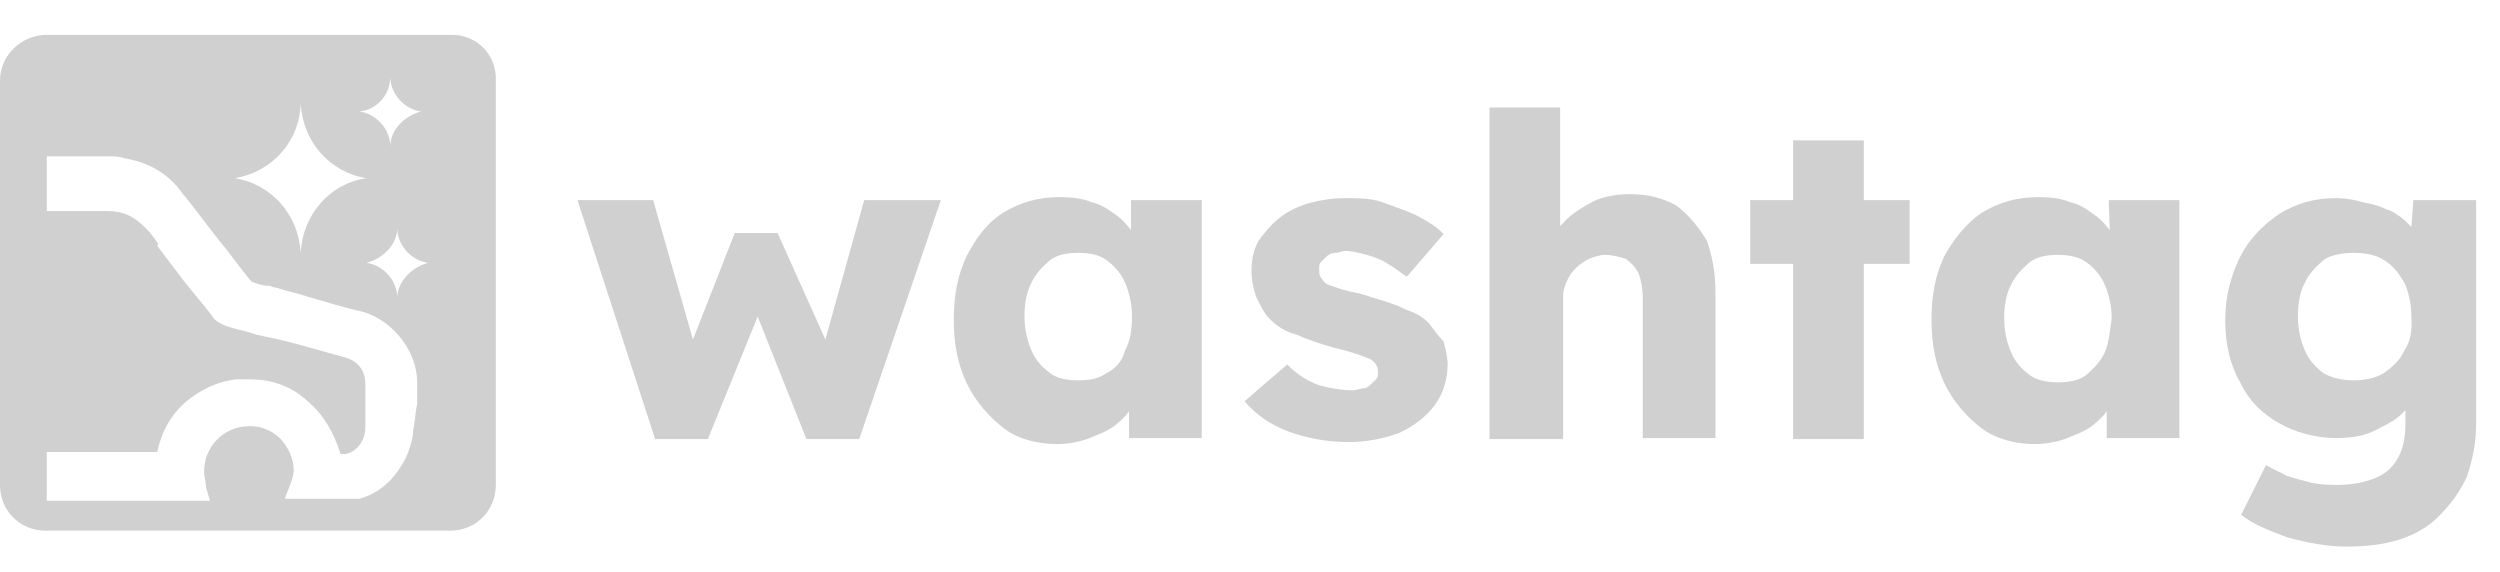
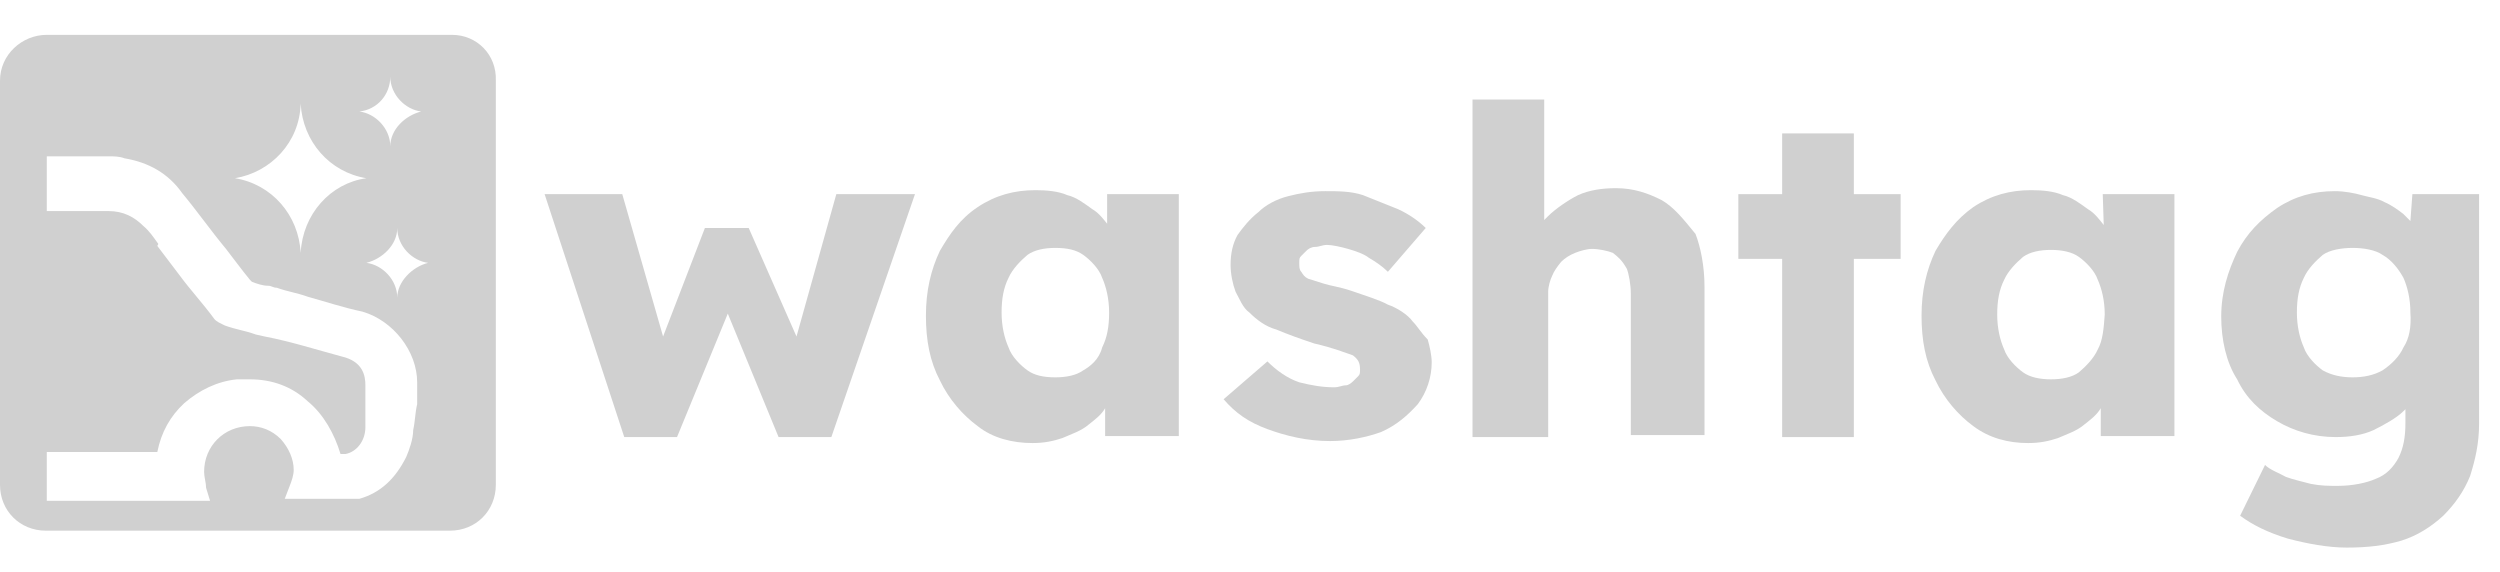
<svg xmlns="http://www.w3.org/2000/svg" version="1.1" id="Layer_1" x="0px" y="0px" viewBox="0 0 251.1 57.4" style="enable-background:new 0 0 251.1 57.4;" xml:space="preserve">
  <style type="text/css">
	.st0{fill:#D0D0D0;}
</style>
  <g>
-     <polygon class="st0" points="82.9,34.1 78.1,23.4 73.8,23.4 69.6,34.1 65.6,20.1 58,20.1 65.8,44.1 71.1,44.1 76.1,31.8 81,44.1    86.3,44.1 94.5,20.1 86.8,20.1  " />
-     <path class="st0" d="M113.6,23.1c-0.4-0.5-0.9-1.1-1.5-1.5c-0.7-0.5-1.5-1.1-2.5-1.3c-0.9-0.4-2.1-0.5-3.2-0.5   c-2.1,0-3.9,0.5-5.7,1.6C99,22.5,98,24,97.1,25.7c-0.9,1.9-1.3,3.9-1.3,6.4s0.4,4.5,1.3,6.4c0.9,1.9,2.3,3.4,3.7,4.5   c1.4,1.1,3.4,1.6,5.4,1.6c1.1,0,2.1-0.2,3-0.5c0.9-0.4,1.9-0.7,2.7-1.3c0.5-0.4,1.1-0.9,1.5-1.5V44h7.3V20.1h-7.1V23.1z    M111.1,37.5c-0.7,0.5-1.6,0.7-2.8,0.7s-2.1-0.2-2.8-0.7s-1.5-1.3-1.9-2.3c-0.4-0.9-0.7-2.1-0.7-3.4s0.2-2.5,0.7-3.4   c0.4-0.9,1.1-1.6,1.9-2.3c0.7-0.5,1.6-0.7,2.8-0.7s2.1,0.2,2.8,0.7c0.7,0.5,1.5,1.3,1.9,2.3c0.4,0.9,0.7,2.1,0.7,3.4   s-0.2,2.5-0.7,3.4C112.7,36.4,111.9,37.1,111.1,37.5z" />
-     <path class="st0" d="M143.7,32.7c-0.5-0.7-1.5-1.3-2.5-1.6c-0.9-0.5-2.3-0.9-3.6-1.3c-1.1-0.4-2.1-0.5-2.7-0.7   c-0.7-0.2-1.1-0.4-1.5-0.5c-0.4-0.2-0.5-0.4-0.7-0.7c-0.2-0.2-0.2-0.5-0.2-0.9c0-0.4,0-0.5,0.2-0.7c0.2-0.2,0.4-0.4,0.5-0.5   c0.2-0.2,0.5-0.4,0.9-0.4s0.7-0.2,1.1-0.2c0.5,0,1.3,0.2,2.1,0.4c0.7,0.2,1.5,0.5,2.1,0.9c0.7,0.4,1.3,0.9,1.9,1.3l3.7-4.3   c-0.7-0.7-1.6-1.3-2.8-1.9c-1.1-0.5-2.3-0.9-3.4-1.3c-1.1-0.4-2.5-0.4-3.7-0.4c-1.3,0-2.5,0.2-3.6,0.5s-2.3,0.9-3,1.5   c-0.9,0.7-1.5,1.5-2.1,2.3c-0.5,0.9-0.7,1.9-0.7,3c0,0.9,0.2,1.9,0.5,2.7c0.4,0.7,0.7,1.5,1.3,2.1c0.7,0.7,1.5,1.3,2.7,1.6   c1.1,0.5,2.3,0.9,3.7,1.3c0.9,0.2,1.9,0.5,2.5,0.7c0.5,0.2,1.1,0.4,1.3,0.5c0.5,0.4,0.7,0.7,0.7,1.3c0,0.4,0,0.5-0.2,0.7   c-0.2,0.2-0.4,0.4-0.5,0.5c-0.2,0.2-0.5,0.4-0.7,0.4c-0.4,0-0.7,0.2-1.1,0.2c-1.1,0-2.3-0.2-3.4-0.5c-1.1-0.4-2.3-1.1-3.2-2.1   l-4.3,3.7c1.1,1.3,2.5,2.3,4.3,3c1.9,0.7,3.9,1.1,6.2,1.1c1.9,0,3.6-0.4,5-0.9c1.5-0.7,2.7-1.6,3.6-2.8s1.3-2.7,1.3-4.1   c0-0.7-0.2-1.5-0.4-2.3C144.5,33.8,144.1,33.2,143.7,32.7z" />
-     <path class="st0" d="M168.3,20.6c-1.3-0.7-2.8-1.1-4.5-1.1c-1.3,0-2.7,0.2-3.7,0.7c-1,0.5-2.3,1.3-3,2.1c-0.2,0.2-0.2,0.2-0.4,0.4   V10.8h-7.1v33.3c0.4,0,0.9,0,1.5,0c0.5,0,1.3,0,2.3,0h3.6V29.7c0-0.5,0.2-1.1,0.4-1.5c0.2-0.5,0.5-0.9,0.9-1.3   c0.4-0.4,0.9-0.7,1.3-0.9c0.5-0.2,1.1-0.4,1.6-0.4c0.7,0,1.5,0.2,2.1,0.4c0.5,0.4,0.9,0.7,1.3,1.5c0.2,0.5,0.4,1.5,0.4,2.5v14h7.3   V29.3c0-2.1-0.4-3.9-0.9-5.2C170.4,22.5,169.4,21.4,168.3,20.6z" />
-     <polygon class="st0" points="187.2,14.1 180.1,14.1 180.1,20.1 175.8,20.1 175.8,26.5 180.1,26.5 180.1,44.1 187.2,44.1    187.2,26.5 191.8,26.5 191.8,20.1 187.2,20.1  " />
-     <path class="st0" d="M211.9,23.1c-0.4-0.5-0.9-1.1-1.5-1.5c-0.7-0.5-1.5-1.1-2.5-1.3c-0.9-0.4-2.1-0.5-3.2-0.5   c-2.1,0-3.9,0.5-5.7,1.6c-1.6,1.1-2.8,2.7-3.7,4.3c-0.9,1.9-1.3,3.9-1.3,6.4s0.4,4.5,1.3,6.4c0.9,1.9,2.3,3.4,3.7,4.5   c1.5,1.1,3.4,1.6,5.4,1.6c1.1,0,2.1-0.2,3-0.5c0.9-0.4,1.9-0.7,2.7-1.3c0.5-0.4,1.1-0.9,1.5-1.5V44h7.3V20.1h-7.1L211.9,23.1   L211.9,23.1z M211.4,35.4c-0.4,0.9-1.1,1.6-1.9,2.3c-0.7,0.5-1.6,0.7-2.8,0.7c-1.1,0-2.1-0.2-2.8-0.7c-0.7-0.5-1.5-1.3-1.9-2.3   c-0.4-0.9-0.7-2.1-0.7-3.4c0-1.3,0.2-2.5,0.7-3.4c0.4-0.9,1.1-1.6,1.9-2.3c0.7-0.5,1.6-0.7,2.8-0.7c1.1,0,2.1,0.2,2.8,0.7   c0.7,0.5,1.5,1.3,1.9,2.3c0.4,0.9,0.7,2.1,0.7,3.4C211.9,33.4,211.8,34.5,211.4,35.4z" />
-     <path class="st0" d="M242.4,20.1l-0.2,2.7c-0.2-0.2-0.4-0.4-0.7-0.7c-0.5-0.4-1.1-0.9-1.9-1.1c-0.7-0.4-1.5-0.5-2.3-0.7   c-0.7-0.2-1.6-0.4-2.7-0.4c-2.1,0-3.9,0.5-5.7,1.6c-1.6,1.1-3,2.5-3.9,4.3s-1.5,3.9-1.5,6.4c0,2.3,0.5,4.5,1.5,6.2   c0.9,1.9,2.3,3.2,3.9,4.1c1.6,0.9,3.6,1.5,5.8,1.5c1.3,0,2.7-0.2,3.7-0.7c1-0.5,2.3-1.1,3-1.9l0.2-0.2v1.3c0,1.3-0.2,2.5-0.7,3.4   c-0.5,0.9-1.1,1.6-2.3,2.1c-0.9,0.4-2.3,0.7-3.7,0.7c-0.9,0-1.6,0-2.7-0.2c-0.7-0.2-1.6-0.4-2.5-0.7c-0.7-0.4-1.5-0.7-2.1-1.1   l-2.5,5c1.1,0.9,2.8,1.6,4.7,2.3c1.9,0.5,3.9,0.9,5.8,0.9c2.1,0,3.7-0.2,5.4-0.7c1.5-0.5,3-1.3,4.1-2.5c1.1-1.1,2.1-2.5,2.7-3.9   c0.5-1.5,0.9-3.2,0.9-5.2V20.1H242.4z M241.5,35.2c-0.4,0.9-1.1,1.6-2.1,2.3c-0.9,0.5-1.9,0.7-3,0.7c-1.1,0-2.1-0.2-3-0.7   c-0.7-0.5-1.5-1.3-1.9-2.3c-0.4-0.9-0.7-2.1-0.7-3.4s0.2-2.5,0.7-3.4c0.4-0.9,1.1-1.6,1.9-2.3c0.7-0.5,1.9-0.7,3-0.7   c1.1,0,2.3,0.2,3,0.7c0.9,0.5,1.5,1.3,2.1,2.3c0.4,0.9,0.7,2.1,0.7,3.4C242.3,33.2,242.1,34.3,241.5,35.2z" />
+     <polygon class="st0" points="80,33.8 75.2,22.9 70.8,22.9 66.6,33.8 62.5,19.5 54.7,19.5 62.7,43.9 68,43.9 73.1,31.5 78.2,43.9    83.5,43.9 91.9,19.5 84,19.5  " />
+     <path class="st0" d="M111.3,22.6c-0.4-0.5-0.9-1.2-1.6-1.6c-0.7-0.5-1.6-1.2-2.5-1.4c-0.9-0.4-2.1-0.5-3.2-0.5   c-2.1,0-4,0.5-5.8,1.7s-2.8,2.7-3.8,4.4c-0.9,1.9-1.4,4-1.4,6.5s0.4,4.6,1.4,6.5c0.9,1.9,2.3,3.5,3.8,4.6c1.5,1.2,3.5,1.7,5.5,1.7   c1.2,0,2.1-0.2,3-0.5c0.9-0.4,1.9-0.7,2.7-1.4c0.5-0.4,1.2-0.9,1.6-1.6v2.8h7.4V19.5h-7.2V22.6z M108.8,37.2   c-0.7,0.5-1.7,0.7-2.8,0.7c-1.2,0-2.1-0.2-2.8-0.7c-0.7-0.5-1.6-1.4-1.9-2.3c-0.4-0.9-0.7-2.1-0.7-3.5s0.2-2.5,0.7-3.5   c0.4-0.9,1.2-1.7,1.9-2.3c0.7-0.5,1.7-0.7,2.8-0.7c1.2,0,2.1,0.2,2.8,0.7s1.6,1.4,1.9,2.3c0.4,0.9,0.7,2.1,0.7,3.5   s-0.2,2.5-0.7,3.5C110.4,36.1,109.5,36.8,108.8,37.2z" />
+     <path class="st0" d="M141.9,32.3c-0.5-0.7-1.6-1.4-2.5-1.7c-0.9-0.5-2.3-0.9-3.7-1.4c-1.2-0.4-2.1-0.5-2.7-0.7   c-0.7-0.2-1.2-0.4-1.6-0.5c-0.4-0.2-0.5-0.4-0.7-0.7c-0.2-0.2-0.2-0.5-0.2-0.9c0-0.4,0-0.5,0.2-0.7s0.4-0.4,0.5-0.5   c0.2-0.2,0.5-0.4,0.9-0.4s0.7-0.2,1.2-0.2c0.5,0,1.4,0.2,2.1,0.4c0.7,0.2,1.6,0.5,2.1,0.9c0.7,0.4,1.4,0.9,1.9,1.4l3.8-4.4   c-0.7-0.7-1.7-1.4-2.8-1.9c-1.2-0.5-2.3-0.9-3.5-1.4c-1.2-0.4-2.5-0.4-3.8-0.4c-1.4,0-2.5,0.2-3.7,0.5s-2.3,0.9-3,1.6   c-0.9,0.7-1.6,1.6-2.1,2.3c-0.5,0.9-0.7,1.9-0.7,3c0,0.9,0.2,1.9,0.5,2.7c0.4,0.7,0.7,1.6,1.4,2.1c0.7,0.7,1.6,1.4,2.7,1.7   c1.2,0.5,2.3,0.9,3.8,1.4c0.9,0.2,1.9,0.5,2.5,0.7c0.5,0.2,1.2,0.4,1.4,0.5c0.5,0.4,0.7,0.7,0.7,1.4c0,0.4,0,0.5-0.2,0.7   s-0.4,0.4-0.5,0.5c-0.2,0.2-0.5,0.4-0.7,0.4c-0.4,0-0.7,0.2-1.2,0.2c-1.2,0-2.3-0.2-3.5-0.5c-1.2-0.4-2.3-1.2-3.2-2.1l-4.4,3.8   c1.2,1.4,2.5,2.3,4.4,3c1.9,0.7,4,1.2,6.3,1.2c1.9,0,3.7-0.4,5.1-0.9c1.6-0.7,2.7-1.7,3.7-2.8c0.9-1.2,1.4-2.7,1.4-4.2   c0-0.7-0.2-1.6-0.4-2.3C142.7,33.4,142.4,32.8,141.9,32.3z" />
+     <path class="st0" d="M166.9,20.1c-1.4-0.7-2.8-1.2-4.6-1.2c-1.4,0-2.7,0.2-3.8,0.7c-1,0.5-2.3,1.4-3,2.1c-0.2,0.2-0.2,0.2-0.4,0.4   V10h-7.2v33.9c0.4,0,0.9,0,1.6,0c0.5,0,1.4,0,2.3,0h3.7V29.3c0-0.5,0.2-1.2,0.4-1.6c0.2-0.5,0.5-0.9,0.9-1.4   c0.4-0.4,0.9-0.7,1.4-0.9c0.5-0.2,1.2-0.4,1.7-0.4c0.7,0,1.6,0.2,2.1,0.4c0.5,0.4,0.9,0.7,1.4,1.6c0.2,0.5,0.4,1.6,0.4,2.5v14.2   h7.4V28.8c0-2.1-0.4-4-0.9-5.3C169,21.9,168.1,20.8,166.9,20.1z" />
+     <polygon class="st0" points="186.2,13.4 179,13.4 179,19.5 174.6,19.5 174.6,26 179,26 179,43.9 186.2,43.9 186.2,26 190.9,26    190.9,19.5 186.2,19.5  " />
+     <path class="st0" d="M211.3,22.6c-0.4-0.5-0.9-1.2-1.6-1.6c-0.7-0.5-1.6-1.2-2.5-1.4c-0.9-0.4-2.1-0.5-3.2-0.5   c-2.1,0-4,0.5-5.8,1.7c-1.7,1.2-2.8,2.7-3.8,4.4c-0.9,1.9-1.4,4-1.4,6.5s0.4,4.6,1.4,6.5c0.9,1.9,2.3,3.5,3.8,4.6   c1.6,1.2,3.5,1.7,5.5,1.7c1.2,0,2.1-0.2,3-0.5c0.9-0.4,1.9-0.7,2.7-1.4c0.5-0.4,1.2-0.9,1.6-1.6v2.8h7.4V19.5h-7.2L211.3,22.6   L211.3,22.6z M210.7,35.1c-0.4,0.9-1.2,1.7-1.9,2.3c-0.7,0.5-1.7,0.7-2.8,0.7s-2.1-0.2-2.8-0.7c-0.7-0.5-1.6-1.4-1.9-2.3   c-0.4-0.9-0.7-2.1-0.7-3.5c0-1.4,0.2-2.5,0.7-3.5c0.4-0.9,1.2-1.7,1.9-2.3c0.7-0.5,1.7-0.7,2.8-0.7s2.1,0.2,2.8,0.7   c0.7,0.5,1.6,1.4,1.9,2.3c0.4,0.9,0.7,2.1,0.7,3.5C211.3,33,211.2,34.2,210.7,35.1z" />
+     <path class="st0" d="M242.3,19.5l-0.2,2.7c-0.2-0.2-0.4-0.4-0.7-0.7c-0.5-0.4-1.2-0.9-1.9-1.2c-0.7-0.4-1.6-0.5-2.3-0.7   c-0.7-0.2-1.7-0.4-2.7-0.4c-2.1,0-4,0.5-5.8,1.7c-1.7,1.2-3,2.5-4,4.4c-0.9,1.9-1.6,4-1.6,6.5c0,2.3,0.5,4.6,1.6,6.3   c0.9,1.9,2.3,3.2,4,4.2s3.7,1.6,5.9,1.6c1.4,0,2.7-0.2,3.8-0.7c1-0.5,2.3-1.2,3-1.9l0.2-0.2v1.4c0,1.4-0.2,2.5-0.7,3.5   c-0.5,0.9-1.2,1.7-2.3,2.1c-0.9,0.4-2.3,0.7-3.8,0.7c-0.9,0-1.7,0-2.7-0.2c-0.7-0.2-1.7-0.4-2.5-0.7c-0.7-0.4-1.6-0.7-2.1-1.2   l-2.5,5.1c1.2,0.9,2.8,1.7,4.8,2.3c1.9,0.5,4,0.9,5.9,0.9c2.1,0,3.8-0.2,5.5-0.7c1.6-0.5,3-1.4,4.2-2.5c1.2-1.2,2.1-2.5,2.7-4   c0.5-1.6,0.9-3.2,0.9-5.3V19.5H242.3z M241.4,34.9c-0.4,0.9-1.2,1.7-2.1,2.3c-0.9,0.5-1.9,0.7-3,0.7s-2.1-0.2-3-0.7   c-0.7-0.5-1.6-1.4-1.9-2.3c-0.4-0.9-0.7-2.1-0.7-3.5s0.2-2.5,0.7-3.5c0.4-0.9,1.2-1.7,1.9-2.3c0.7-0.5,1.9-0.7,3-0.7s2.3,0.2,3,0.7   c0.9,0.5,1.6,1.4,2.1,2.3c0.4,0.9,0.7,2.1,0.7,3.5C242.2,32.8,242,34,241.4,34.9z" />
  </g>
  <path class="st0" d="M45.4,3.5H4.7C2.2,3.5,0,5.5,0,8.1v40.6c0,2.6,2,4.6,4.6,4.6h40.6c2.6,0,4.6-2,4.6-4.6V8.1  C49.9,5.5,47.9,3.5,45.4,3.5z M39.2,7.7c0,1.8,1.5,3.3,3.1,3.5c-1.6,0.4-3.1,1.8-3.1,3.5c0-1.8-1.5-3.3-3.1-3.5  C37.9,11,39.2,9.5,39.2,7.7z M30.2,10.4c0.2,3.8,2.9,6.9,6.6,7.5c-3.6,0.5-6.4,3.6-6.6,7.5c-0.2-3.8-2.9-6.9-6.6-7.5  C27.2,17.3,30.1,14.3,30.2,10.4z M41.5,43.2c0,0.9-0.4,2-0.7,2.7c-1.1,2.2-2.6,3.6-4.7,4.2h-0.2l0,0h-5.8h-1.5l0.5-1.3  c0.2-0.5,0.4-1.1,0.4-1.6c0-1.1-0.5-2.2-1.3-3.1c-0.9-0.9-2-1.3-3.1-1.3l0,0c-2.6,0-4.6,2-4.6,4.6c0,0.5,0.2,1.1,0.2,1.6l0.4,1.3  h-1.3H5.6H4.7v-1.1v-2.9v-0.9h0.9h10.2c0.4-2,1.3-3.6,2.7-4.9c1.5-1.3,3.3-2.2,5.3-2.4c0.4,0,0.9,0,1.3,0c2.2,0,4.2,0.7,5.8,2.2  c1.6,1.3,2.7,3.3,3.3,5.3l0,0l0,0c0.2,0,0.4,0,0.5,0c1.1-0.2,2-1.3,2-2.7s0-2.7,0-4.2c0-0.9-0.2-2.4-2.4-2.9c-2.6-0.7-5.1-1.5-7.7-2  l-0.9-0.2c-1.1-0.4-2-0.5-3.1-0.9c-0.4-0.2-0.9-0.4-1.1-0.7c-1.1-1.5-2.4-2.9-3.5-4.4c-0.7-0.9-1.5-2-2.2-2.9l0.1-0.2  c-0.5-0.7-0.9-1.3-1.5-1.8c-0.9-0.9-2-1.5-3.5-1.5H9.7H5.8H4.7v-0.9v-3.1v-1.5h0.9h1.3H8h1.1c0.5,0,1.3,0,1.8,0s1.1,0,1.6,0.2  c2.4,0.4,4.4,1.5,5.8,3.5c1.5,1.8,2.9,3.8,4.4,5.6c0.7,0.9,1.5,2,2.4,3.1c0,0,0,0,0.2,0.2c0.5,0.2,1.1,0.4,1.6,0.4  c0.4,0,0.5,0.2,0.9,0.2c1.1,0.4,2,0.5,3.1,0.9c1.8,0.5,3.6,1.1,5.5,1.5c3.1,0.9,5.5,4,5.5,7.1c0,0.7,0,1.5,0,2.2  C41.7,41.4,41.7,42.3,41.5,43.2z M39.9,29.9c0-1.8-1.5-3.3-3.1-3.5c1.6-0.4,3.1-1.8,3.1-3.5c0,1.8,1.5,3.3,3.1,3.5  C41.4,26.8,39.9,28.3,39.9,29.9z" />
</svg>
